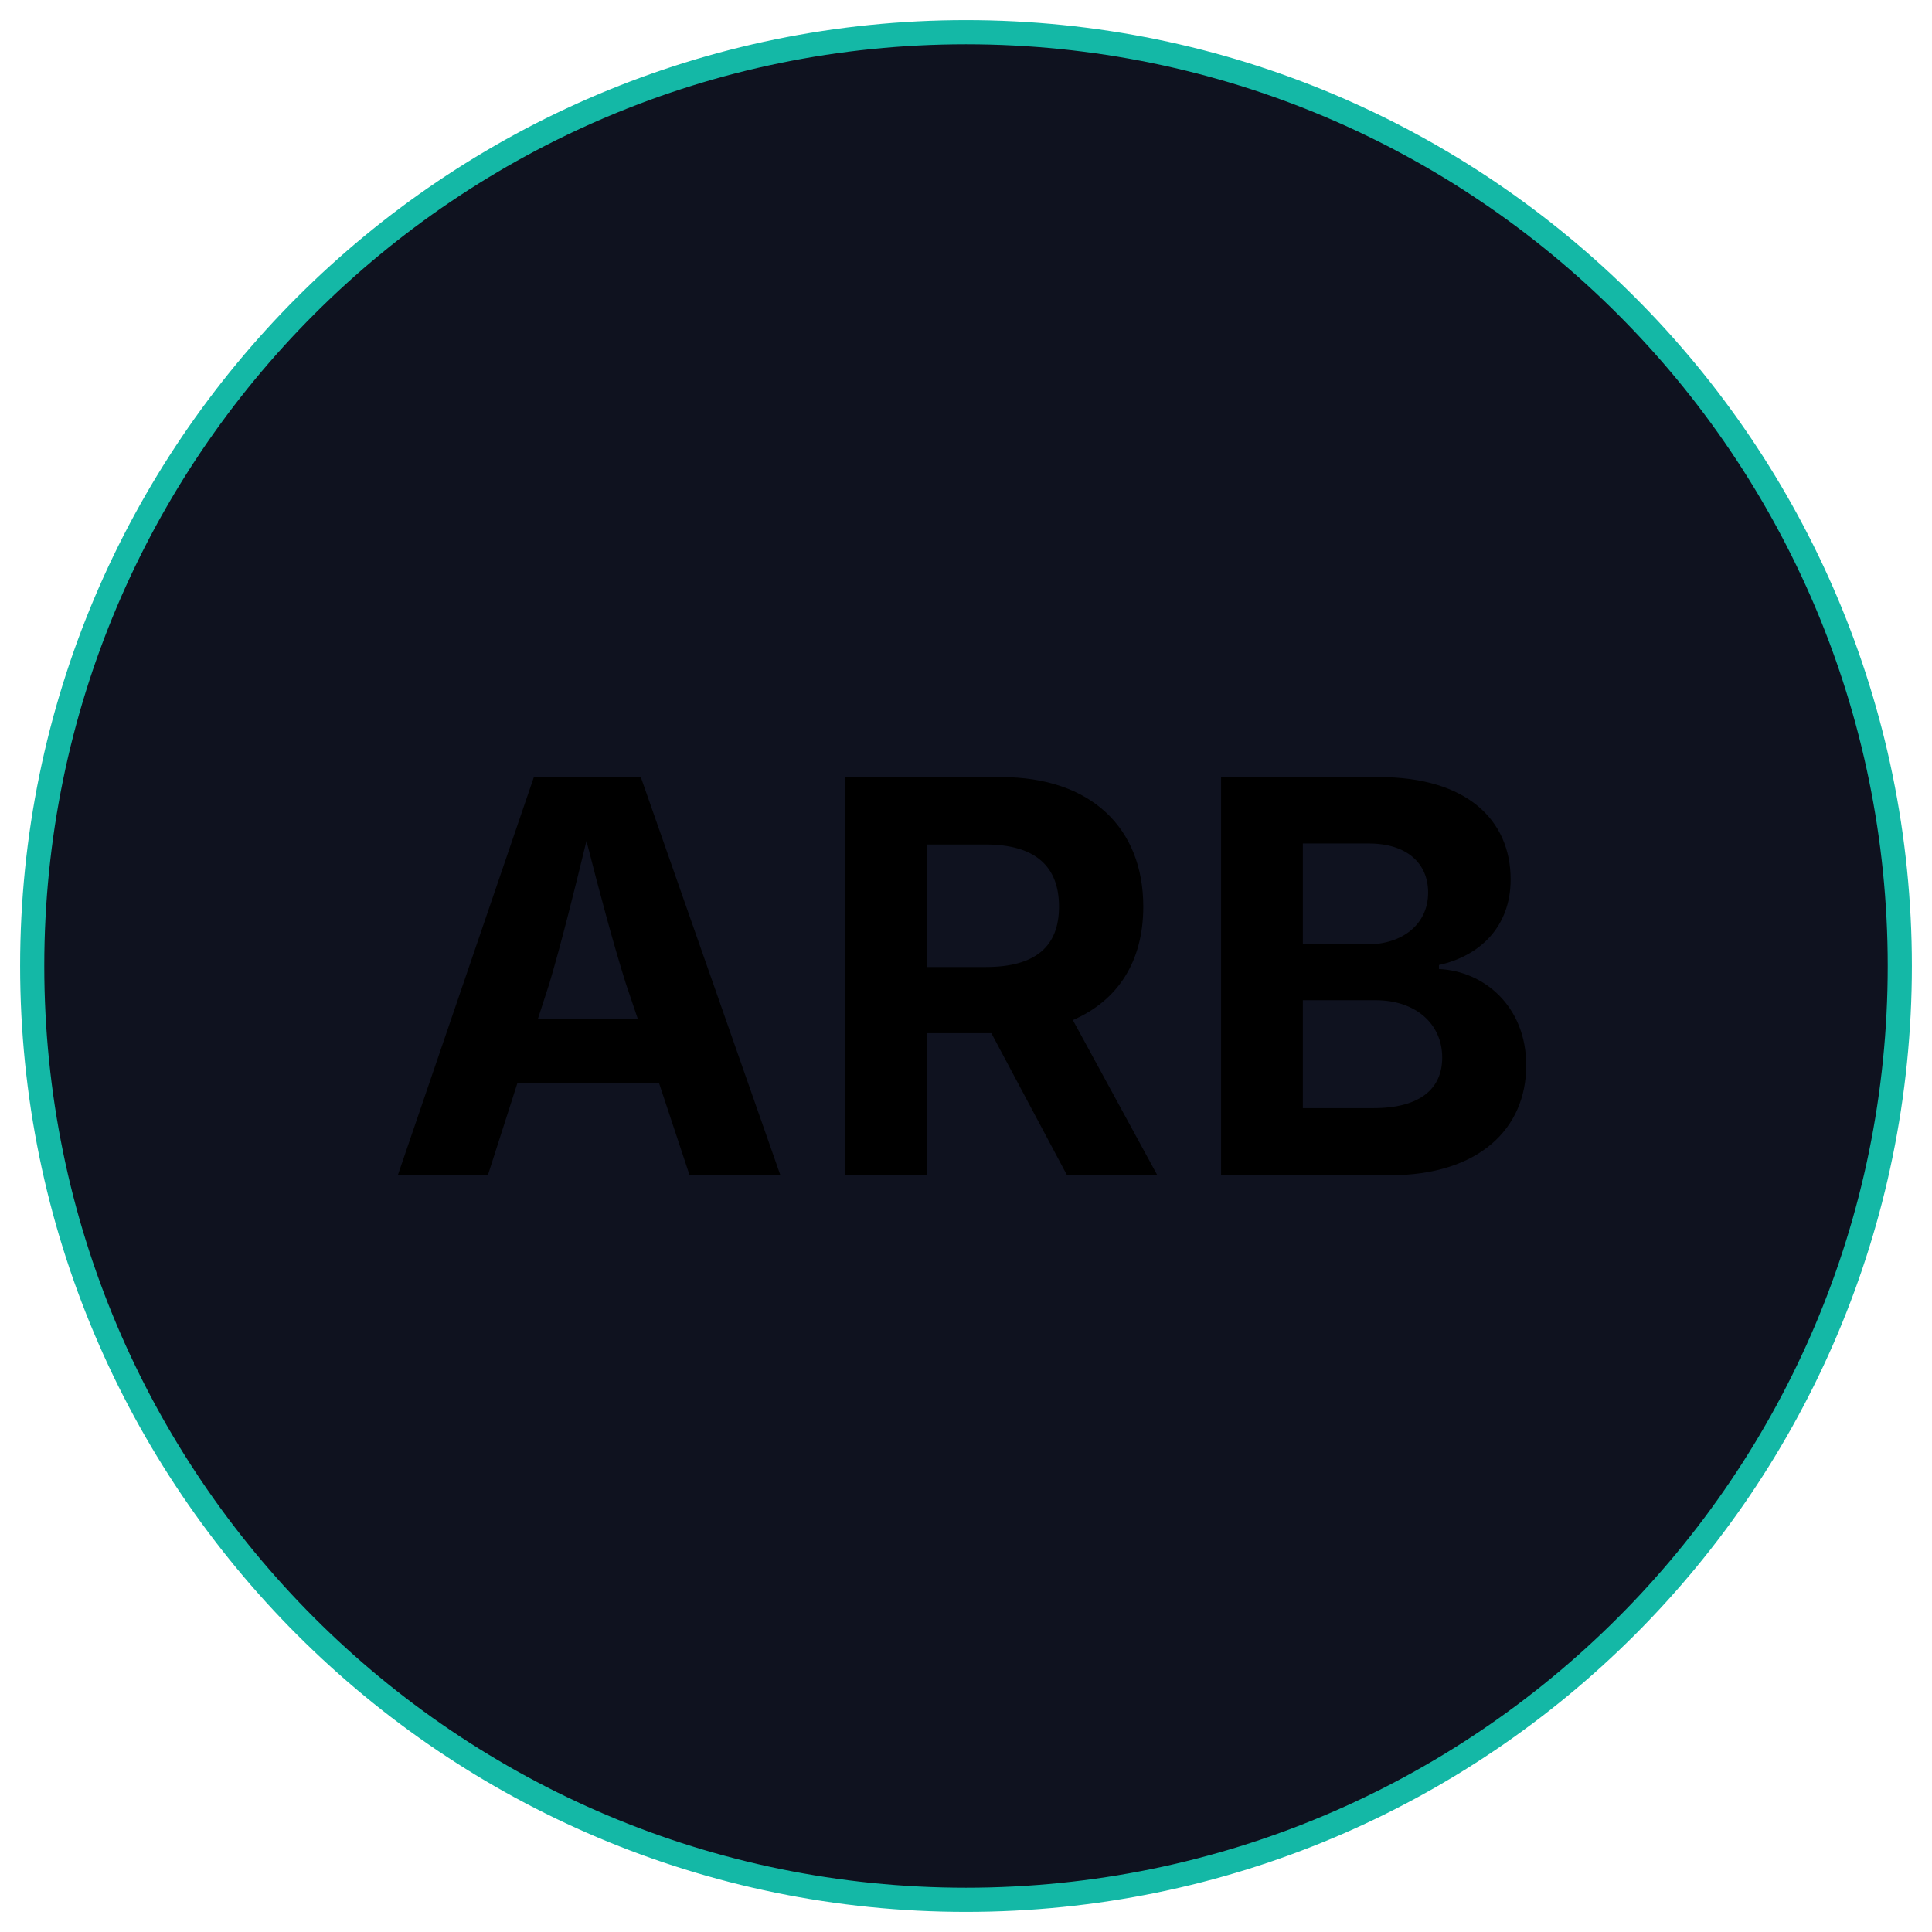
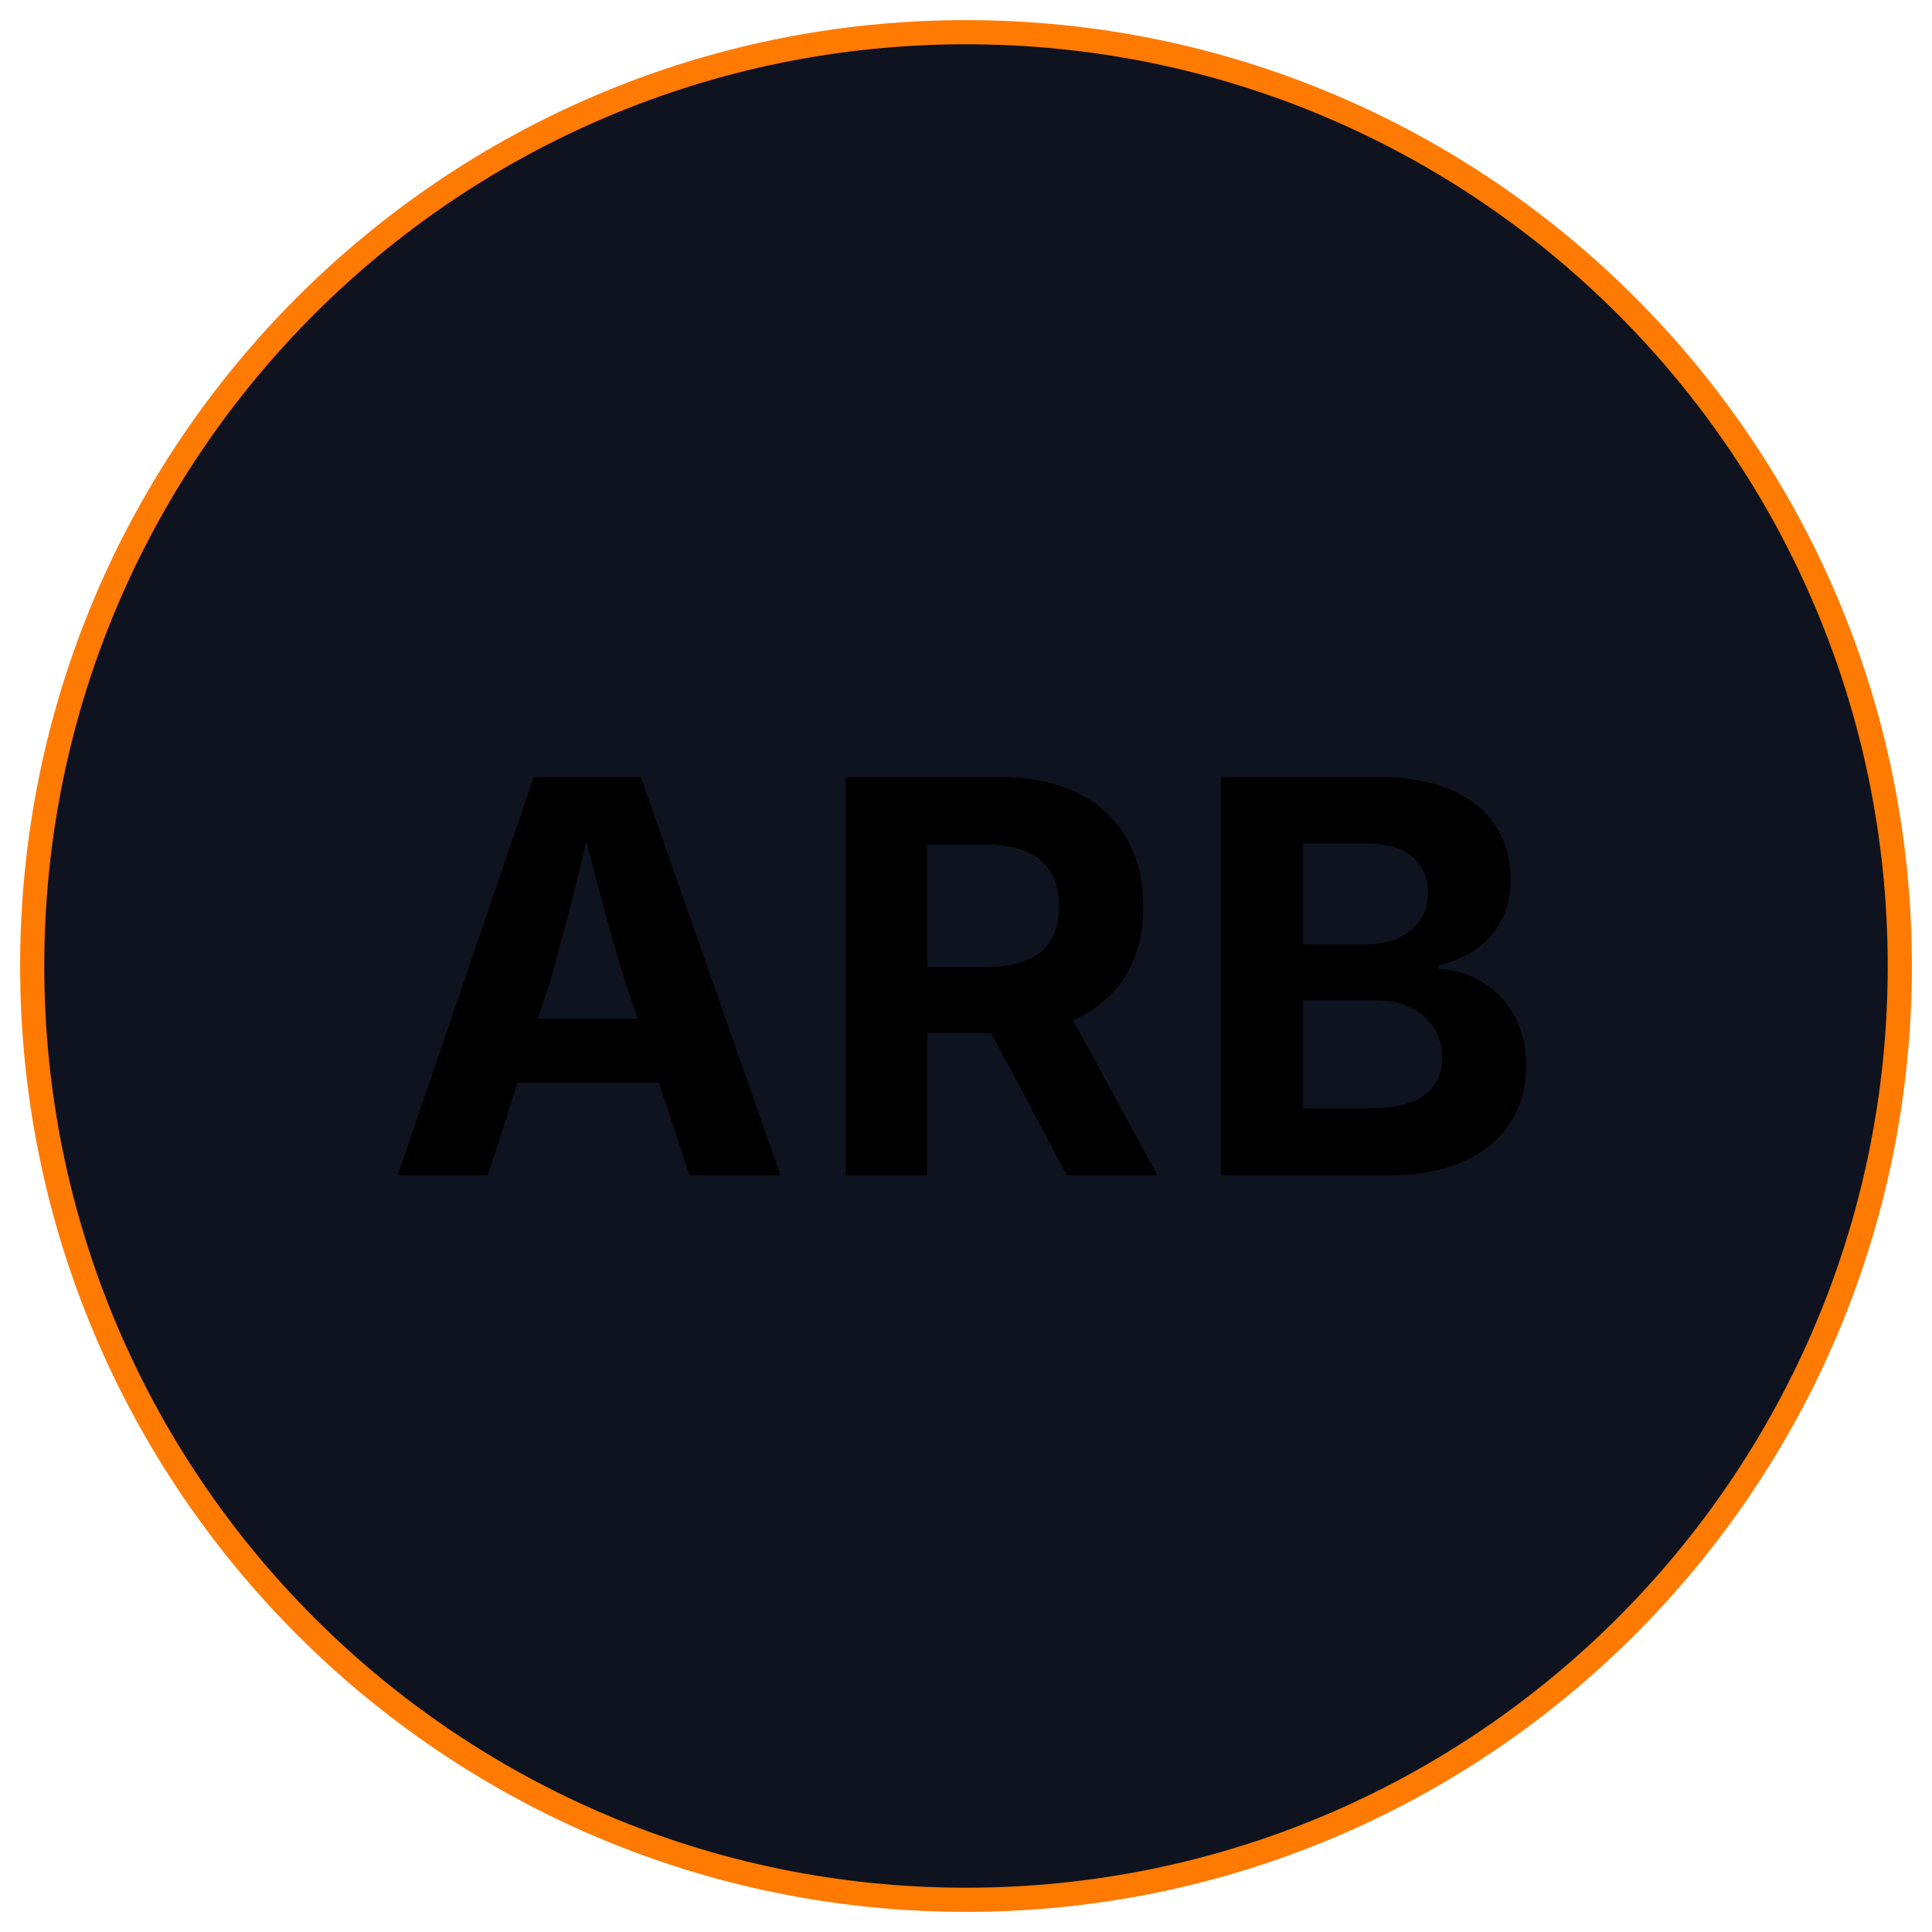
<svg xmlns="http://www.w3.org/2000/svg" viewBox="0 0 120 120">
-   <circle cx="60" cy="60" r="58" fill="#0f121f" stroke="#14B8A6" stroke-width="1.5" />
+   <circle cx="60" cy="60" r="58" fill="#0f121f" stroke="#FF7A00" stroke-width="1.5" />
  <text x="60" y="73" text-anchor="middle" fill="currentColor" font-family="system-ui, -apple-system, sans-serif" font-weight="700" font-size="34" letter-spacing="1">ARB</text>
</svg>
